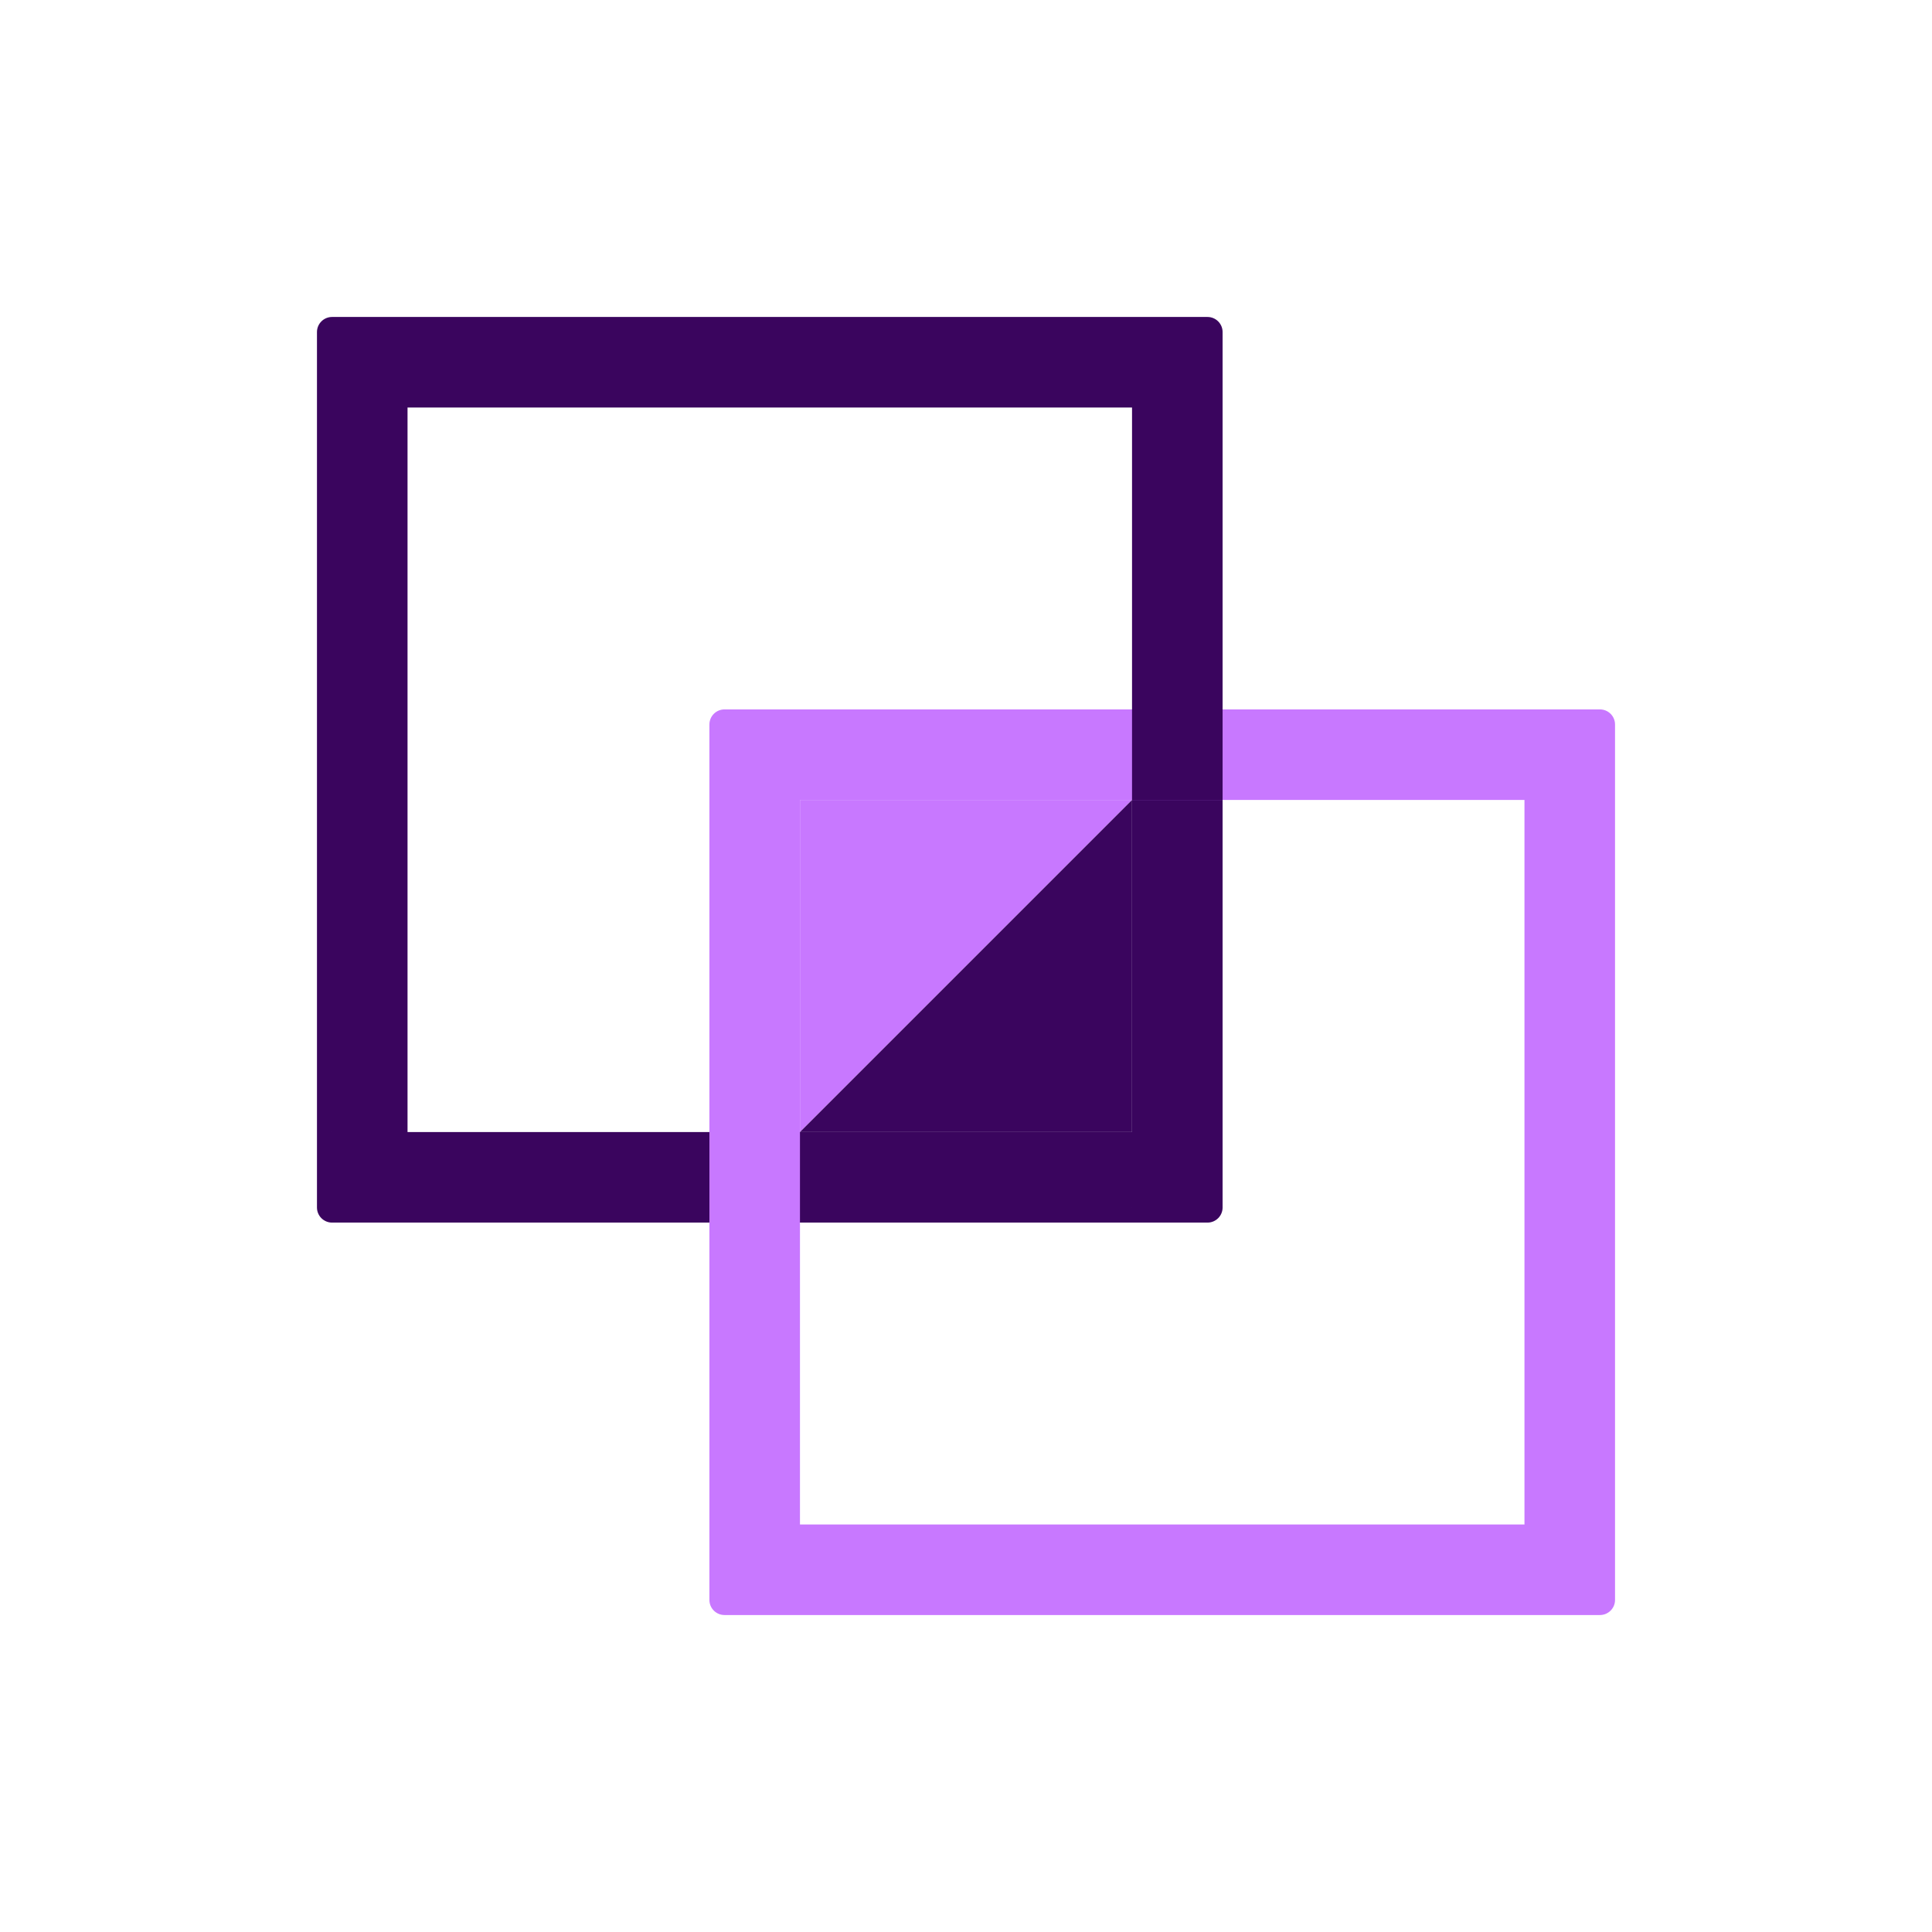
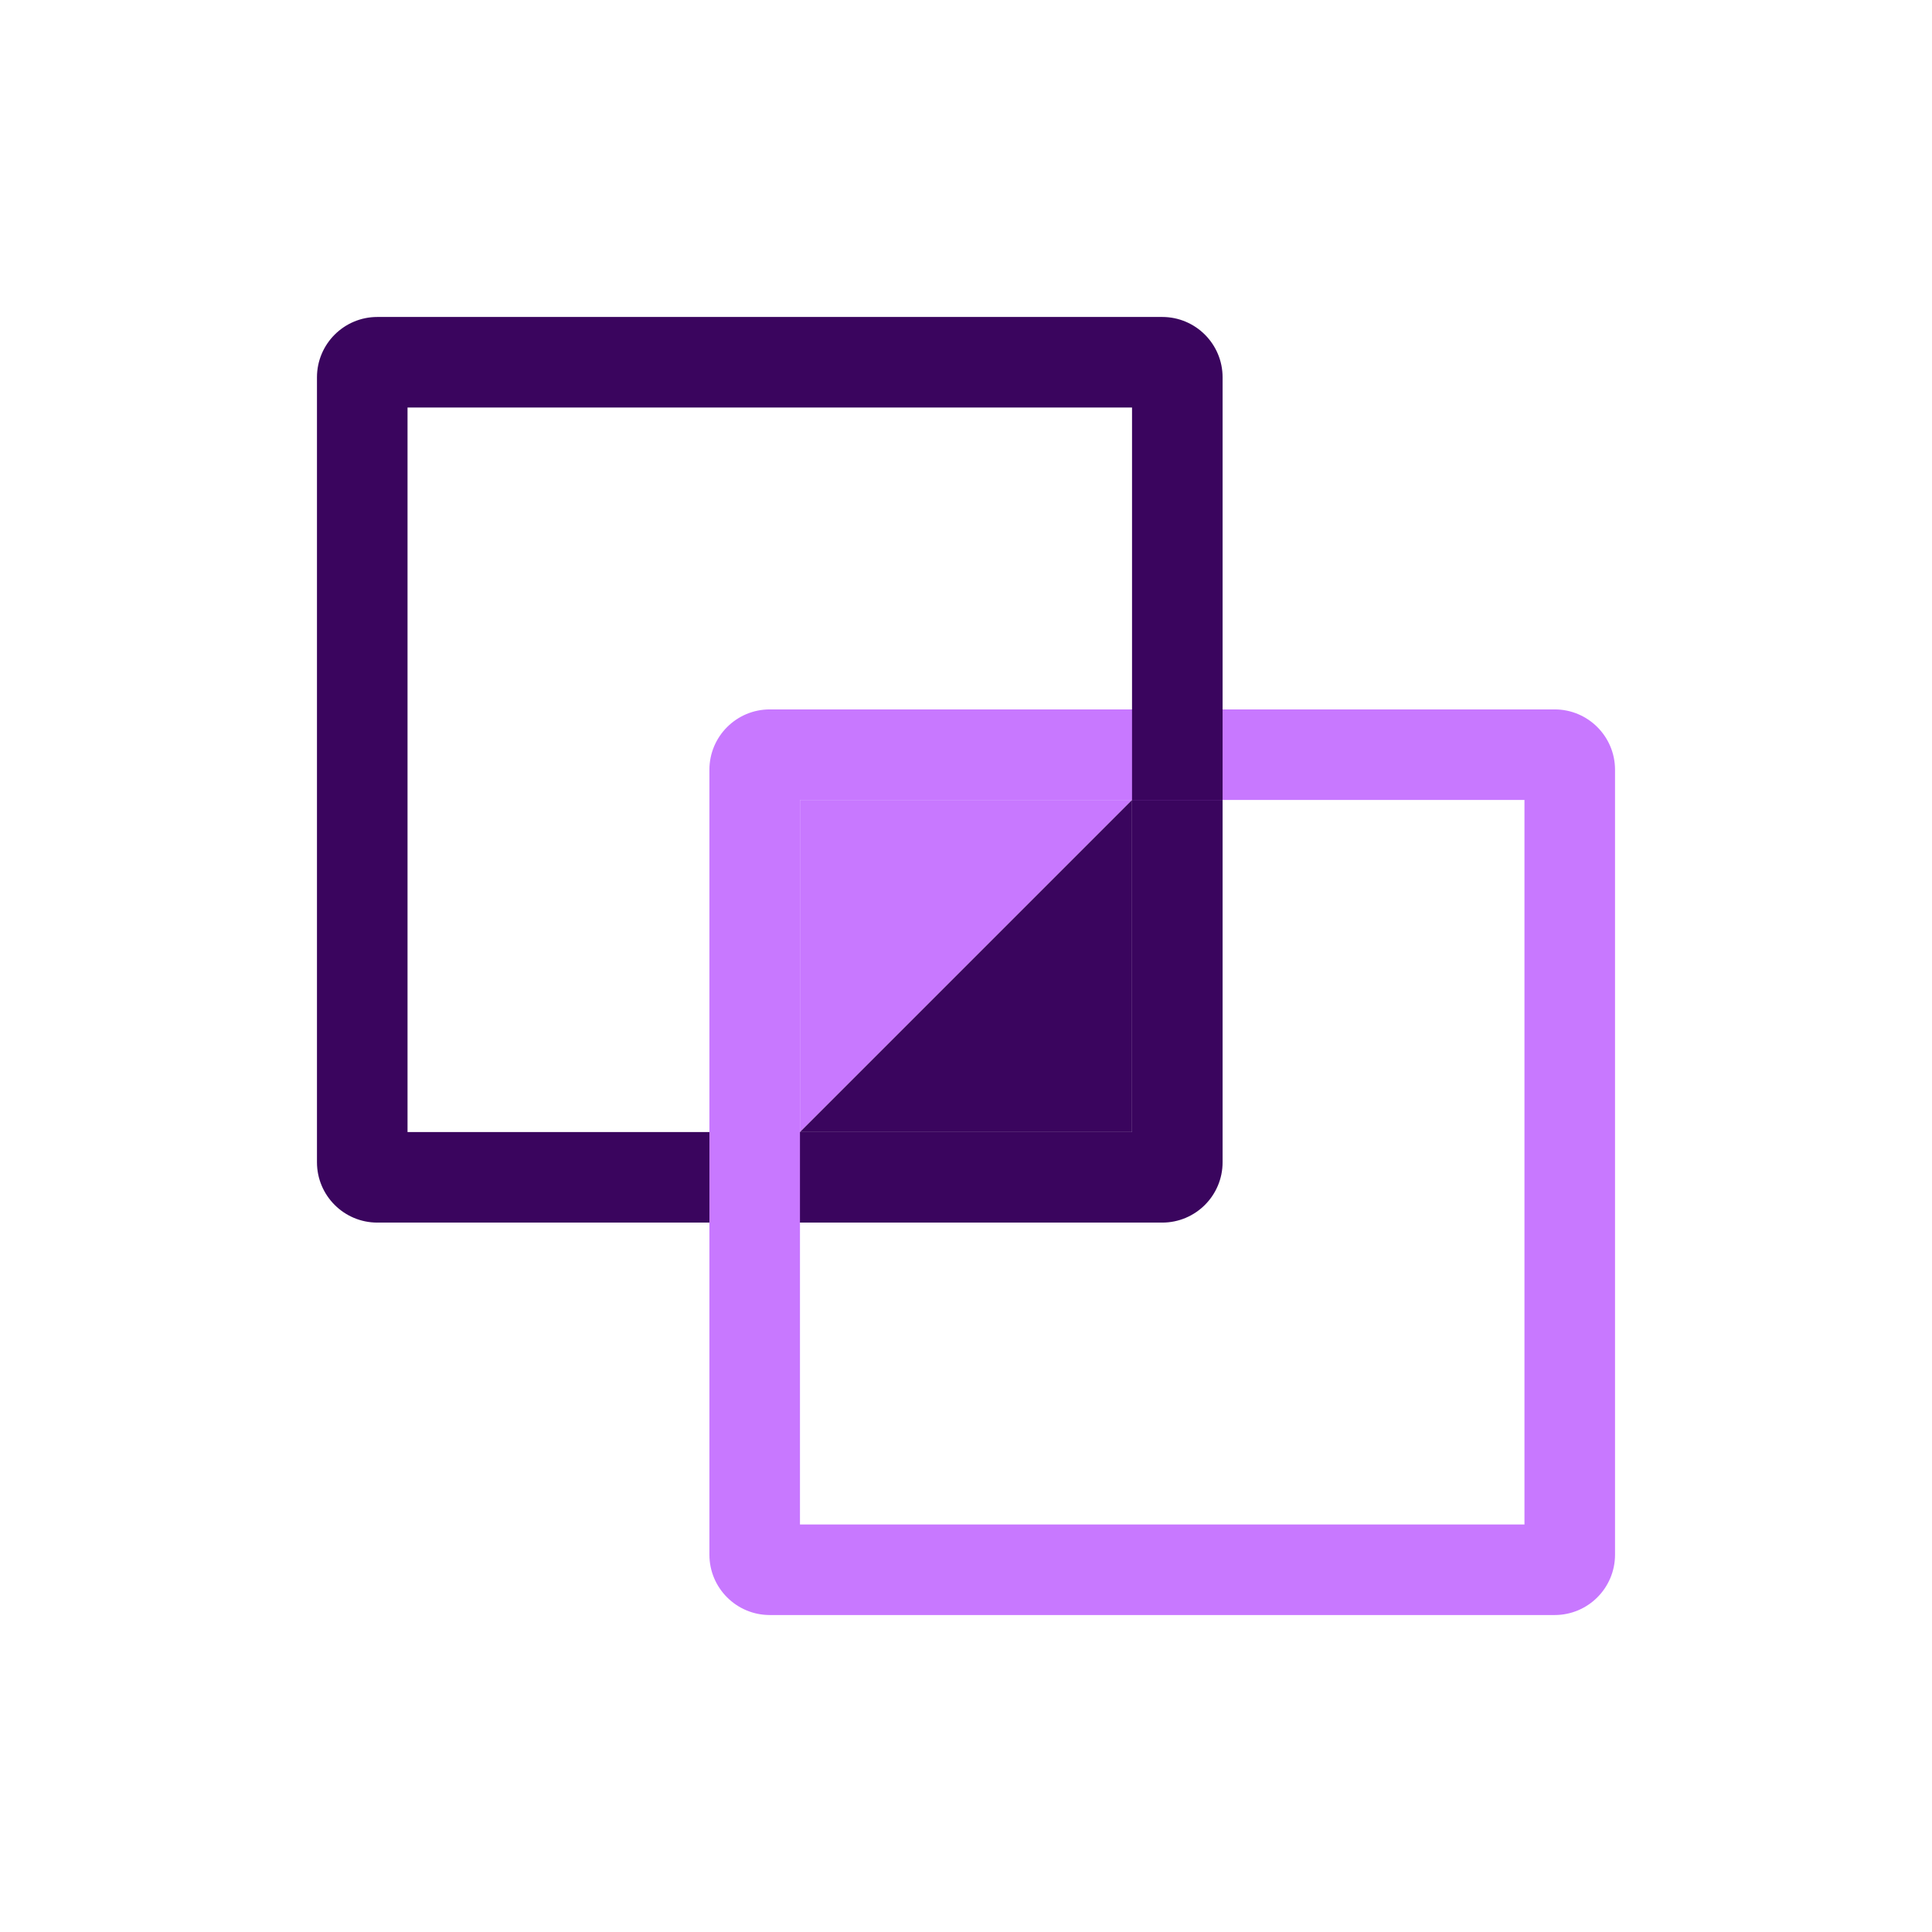
<svg xmlns="http://www.w3.org/2000/svg" width="256" height="256" viewBox="0 0 256 256" fill="none">
  <rect width="256" height="256" fill="white" />
  <mask id="path-1-inside-1_23_41" fill="white">
-     <rect x="42" y="42" width="120" height="120" rx="2" />
+     <rect x="42" y="42" width="120" height="120" rx="8" />
  </mask>
-   <rect x="42" y="42" width="120" height="120" rx="2" stroke="#3A055E" stroke-width="24" mask="url(#path-1-inside-1_23_41)" />
+   <rect x="42" y="42" width="120" height="120" rx="8" stroke="#3A055E" stroke-width="24" mask="url(#path-1-inside-1_23_41)" />
  <mask id="path-2-inside-2_23_41" fill="white">
-     <path d="M94 96C94 94.895 94.895 94 96 94H212C213.105 94 214 94.895 214 96V212C214 213.105 213.105 214 212 214H96C94.895 214 94 213.105 94 212V96Z" />
+     <rect x="94" y="94" width="120" height="120" rx="8" />
  </mask>
-   <path d="M94 96C94 94.895 94.895 94 96 94H212C213.105 94 214 94.895 214 96V212C214 213.105 213.105 214 212 214H96C94.895 214 94 213.105 94 212V96Z" stroke="#C878FF" stroke-width="24" mask="url(#path-2-inside-2_23_41)" />
+   <rect x="94" y="94" width="120" height="120" rx="8" stroke="#C878FF" stroke-width="24" mask="url(#path-2-inside-2_23_41)" />
  <rect x="150" y="94" width="12" height="12" fill="#3A055E" />
  <path d="M106 106H150L124 132L106 150V106Z" fill="#C878FF" />
  <path d="M150 150H106L132 124L150 106V150Z" fill="#3A055E" />
</svg>
